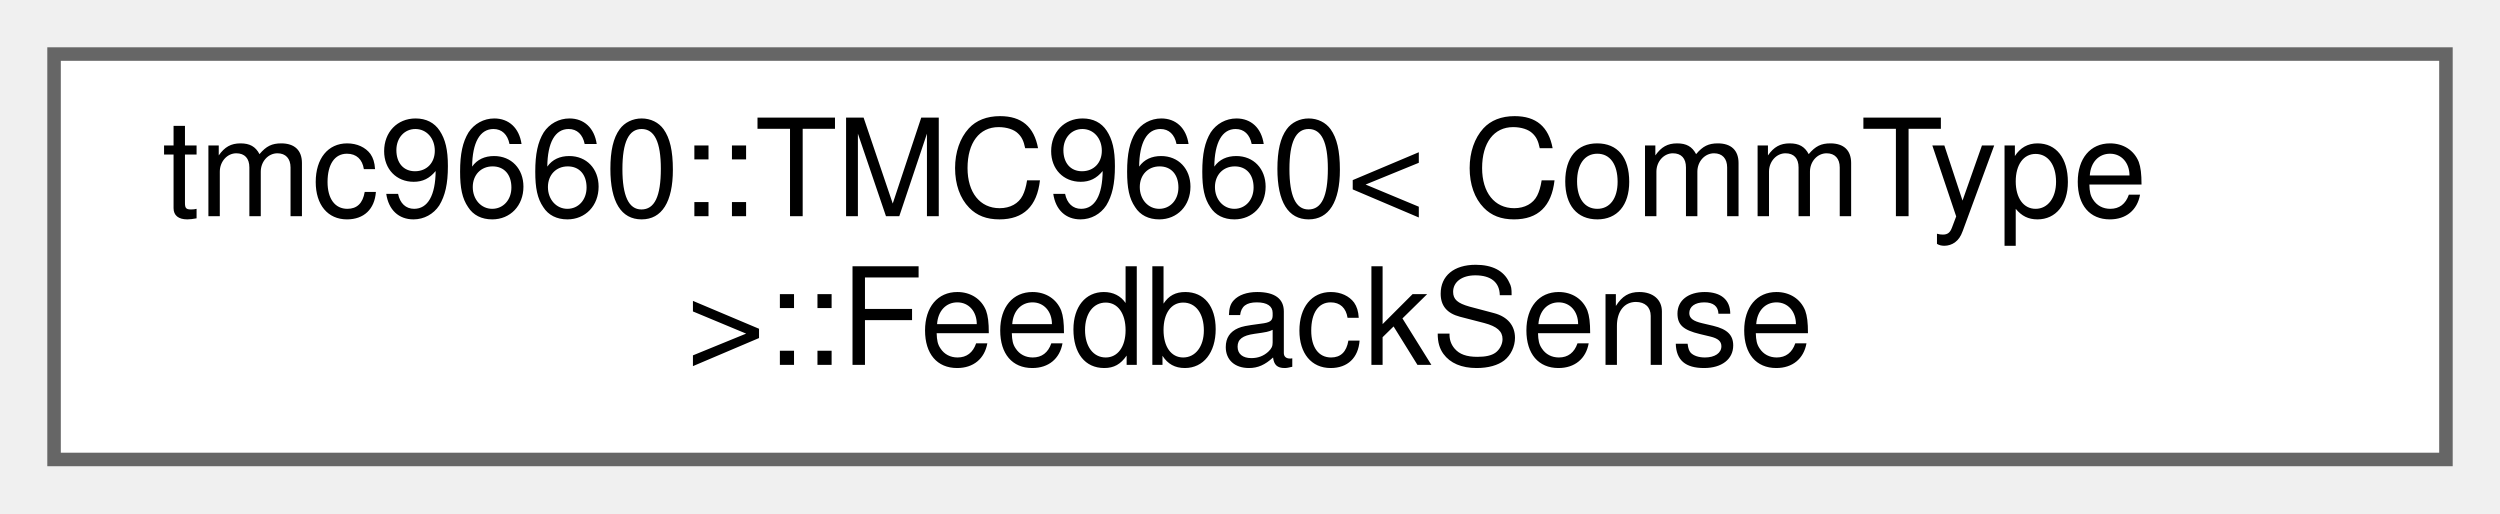
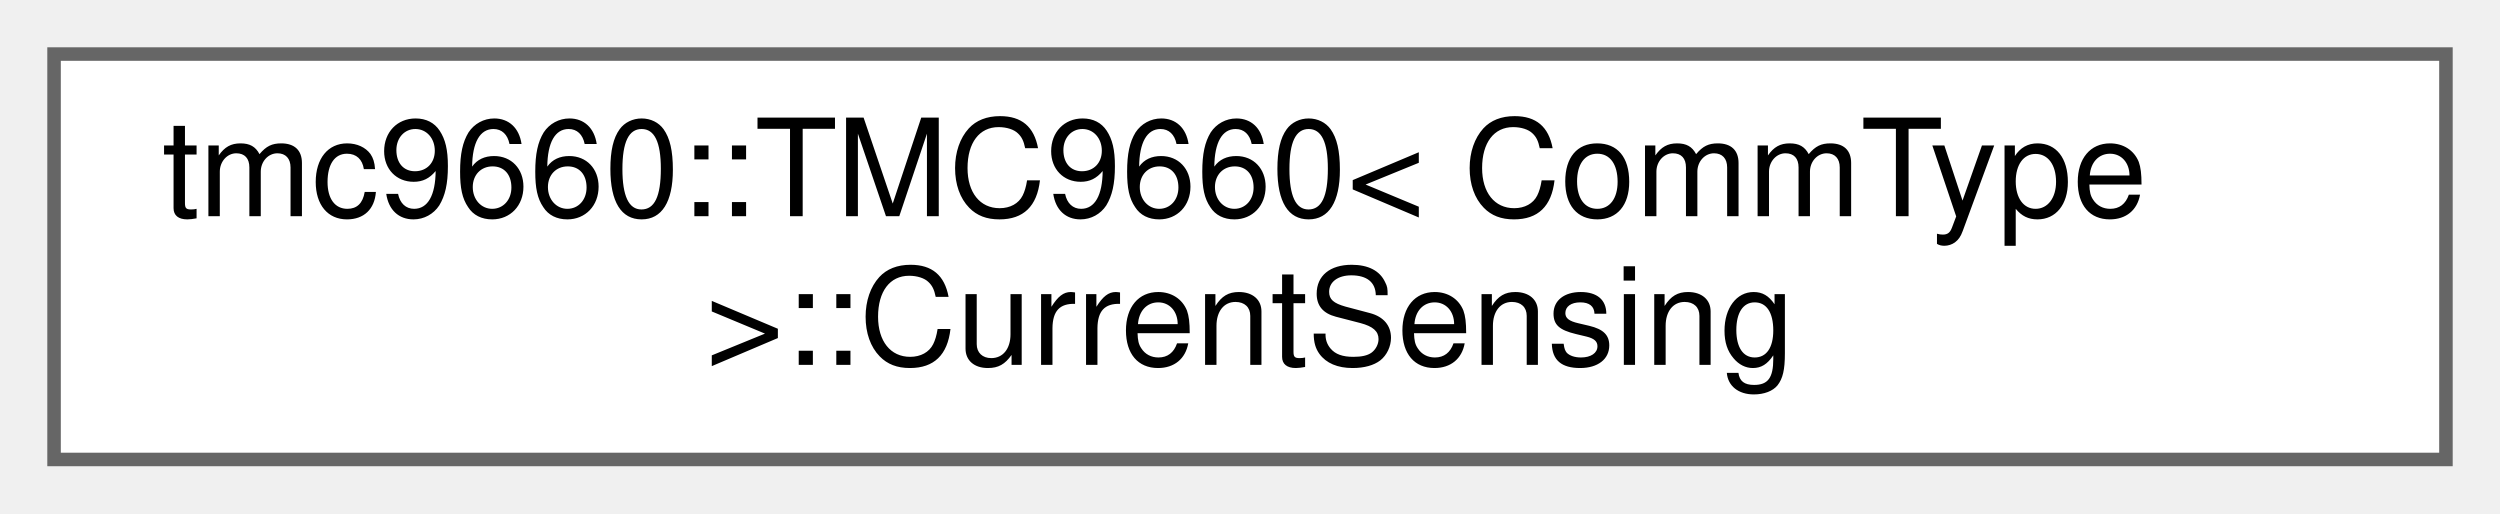
<svg xmlns="http://www.w3.org/2000/svg" xmlns:xlink="http://www.w3.org/1999/xlink" width="185pt" height="38pt" viewBox="0.00 0.00 185.00 38.00">
  <g id="graph0" class="graph" transform="scale(1 1) rotate(0) translate(4 34)">
    <g id="Node000000" class="node">
      <g id="a_Node000000">
-         <a xlink:href="structtmc9660_1_1TMC9660_1_1FeedbackSense.html" target="_top" xlink:title="Subsystem for feedback sensor configuration.">
+         <a xlink:href="structtmc9660_1_1TMC9660_1_1CurrentSensing.html" target="_top" xlink:title="Subsystem for configuring ADC-based current measurement.">
          <polygon fill="white" stroke="#666666" points="177,-30 0,-30 0,0 177,0 177,-30" />
          <text text-anchor="start" x="8" y="-18" font-family="Helvetica,sans-Serif" font-size="10.00">tmc9660::TMC9660&lt; CommType</text>
-           <text text-anchor="middle" x="88.5" y="-7" font-family="Helvetica,sans-Serif" font-size="10.00"> &gt;::FeedbackSense</text>
+           <text text-anchor="middle" x="88.5" y="-7" font-family="Helvetica,sans-Serif" font-size="10.00"> &gt;::CurrentSensing</text>
        </a>
      </g>
    </g>
  </g>
</svg>
